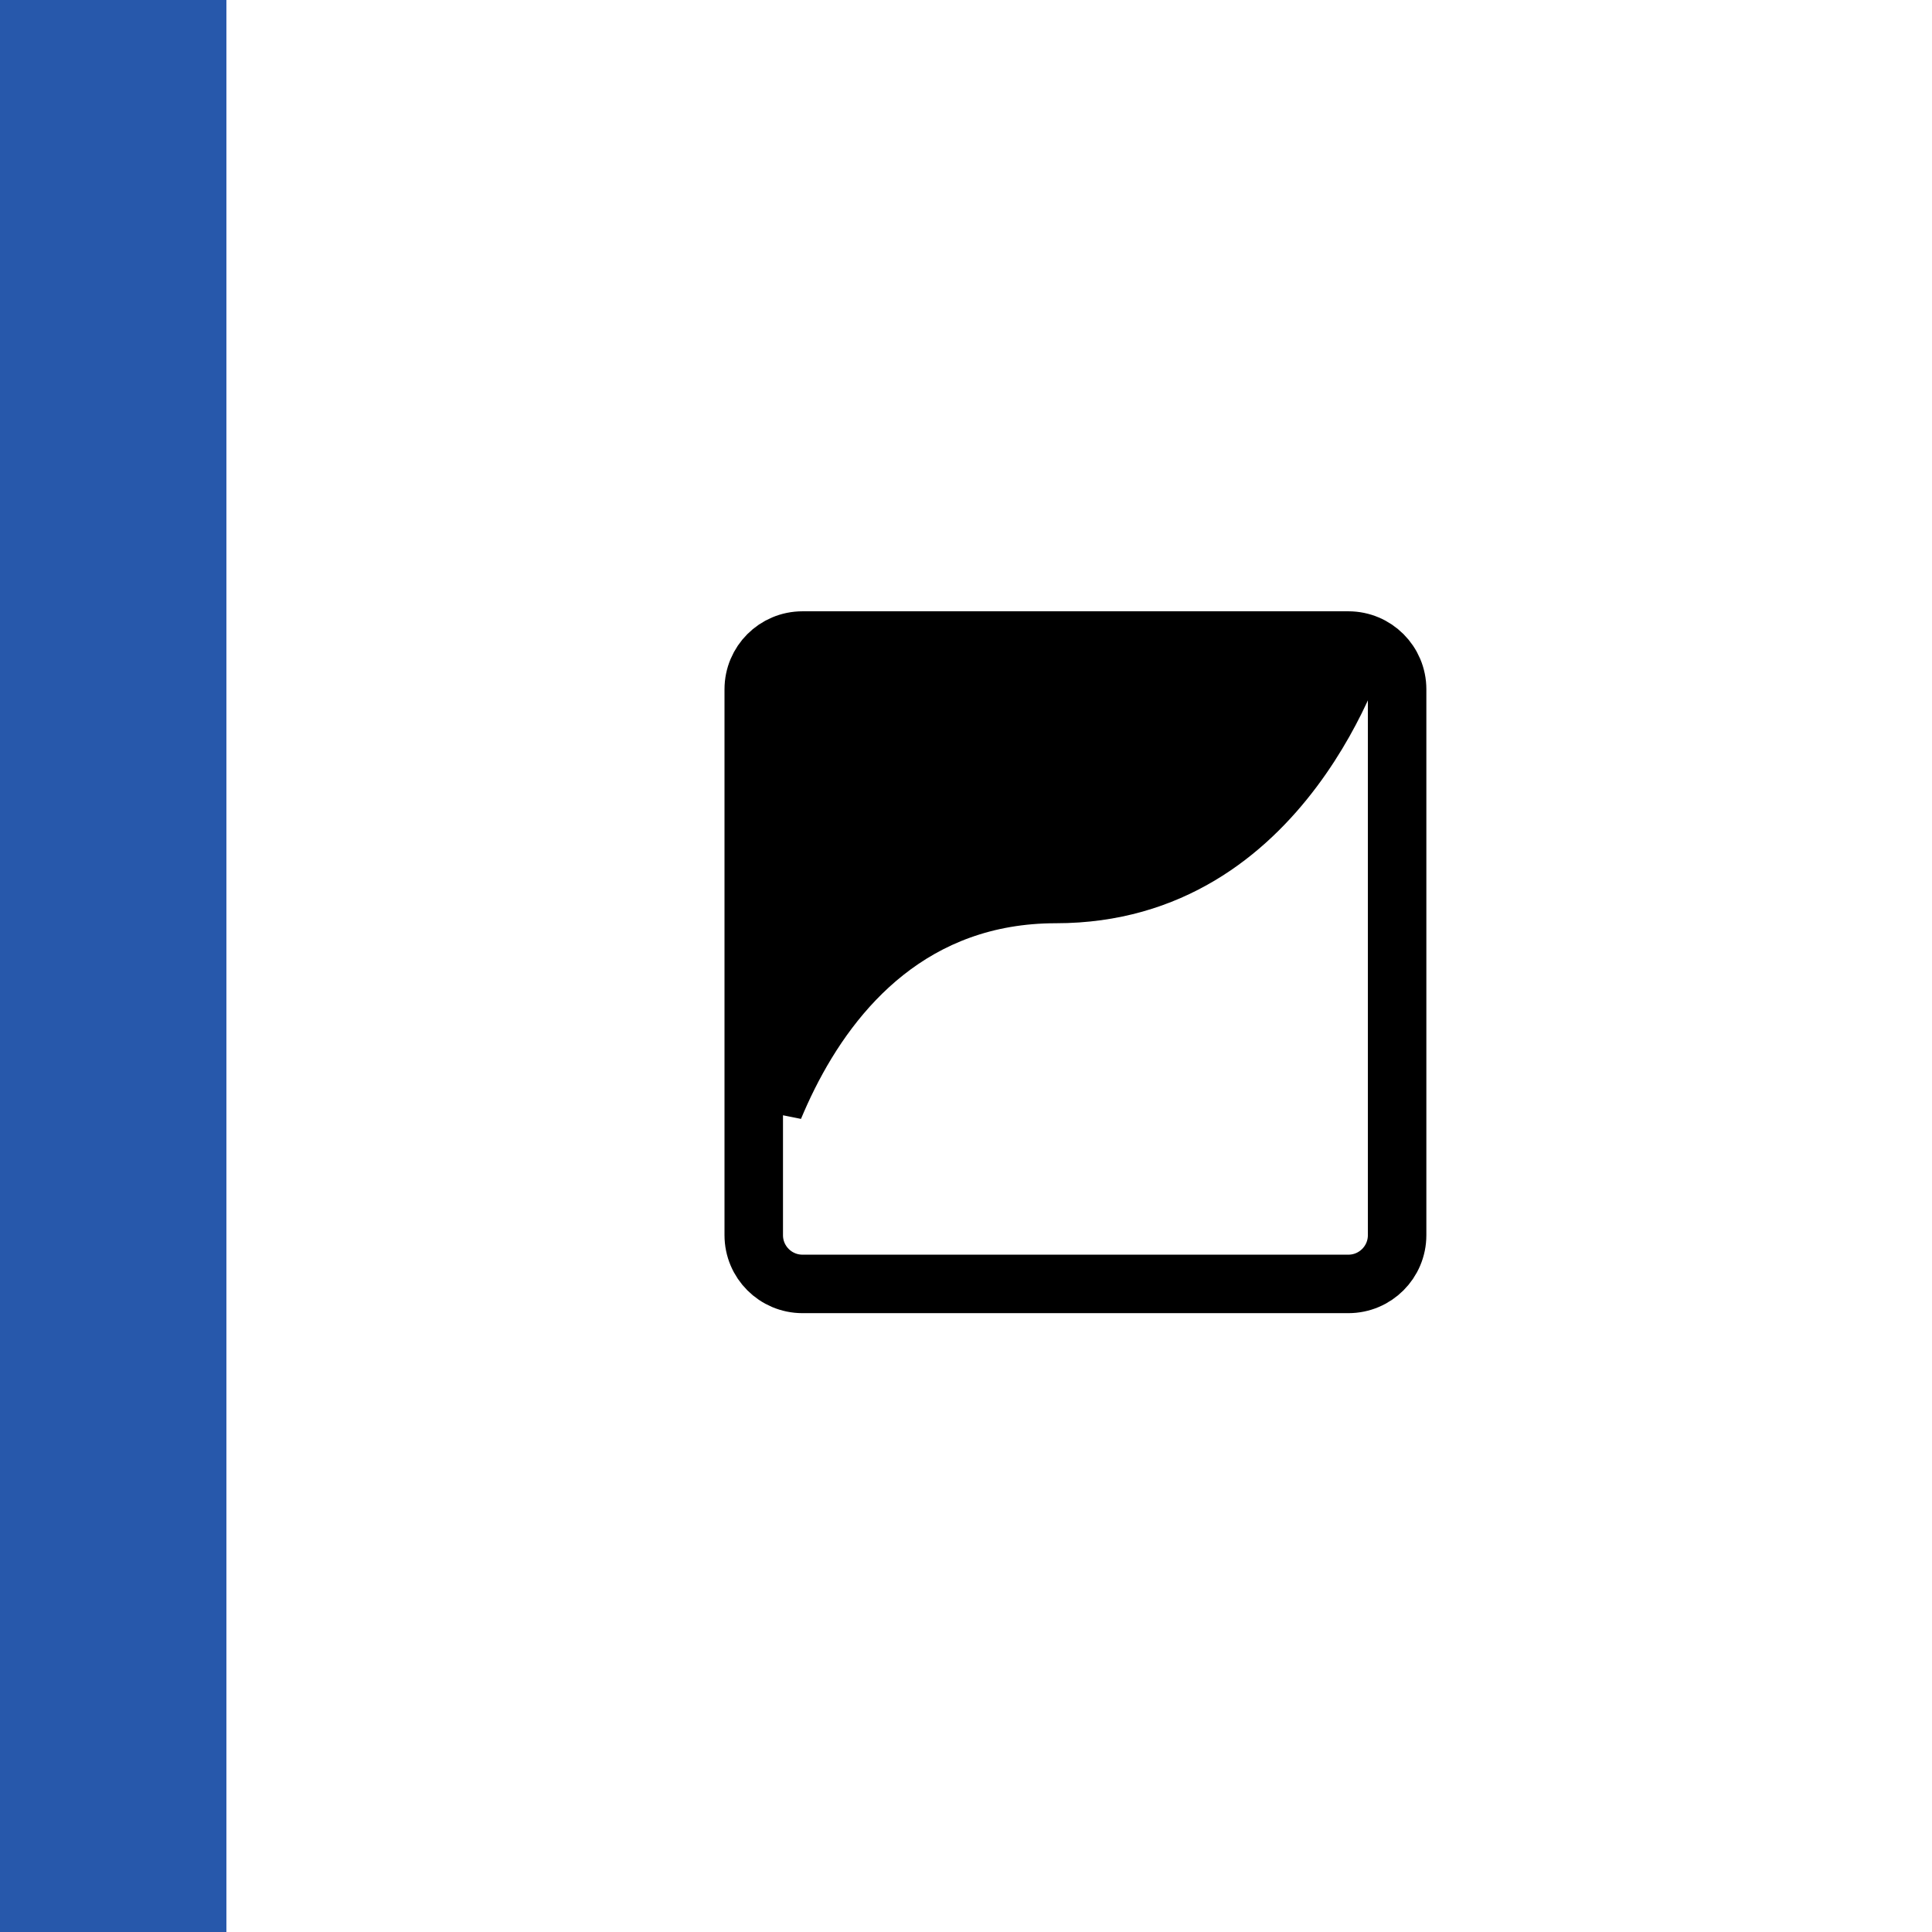
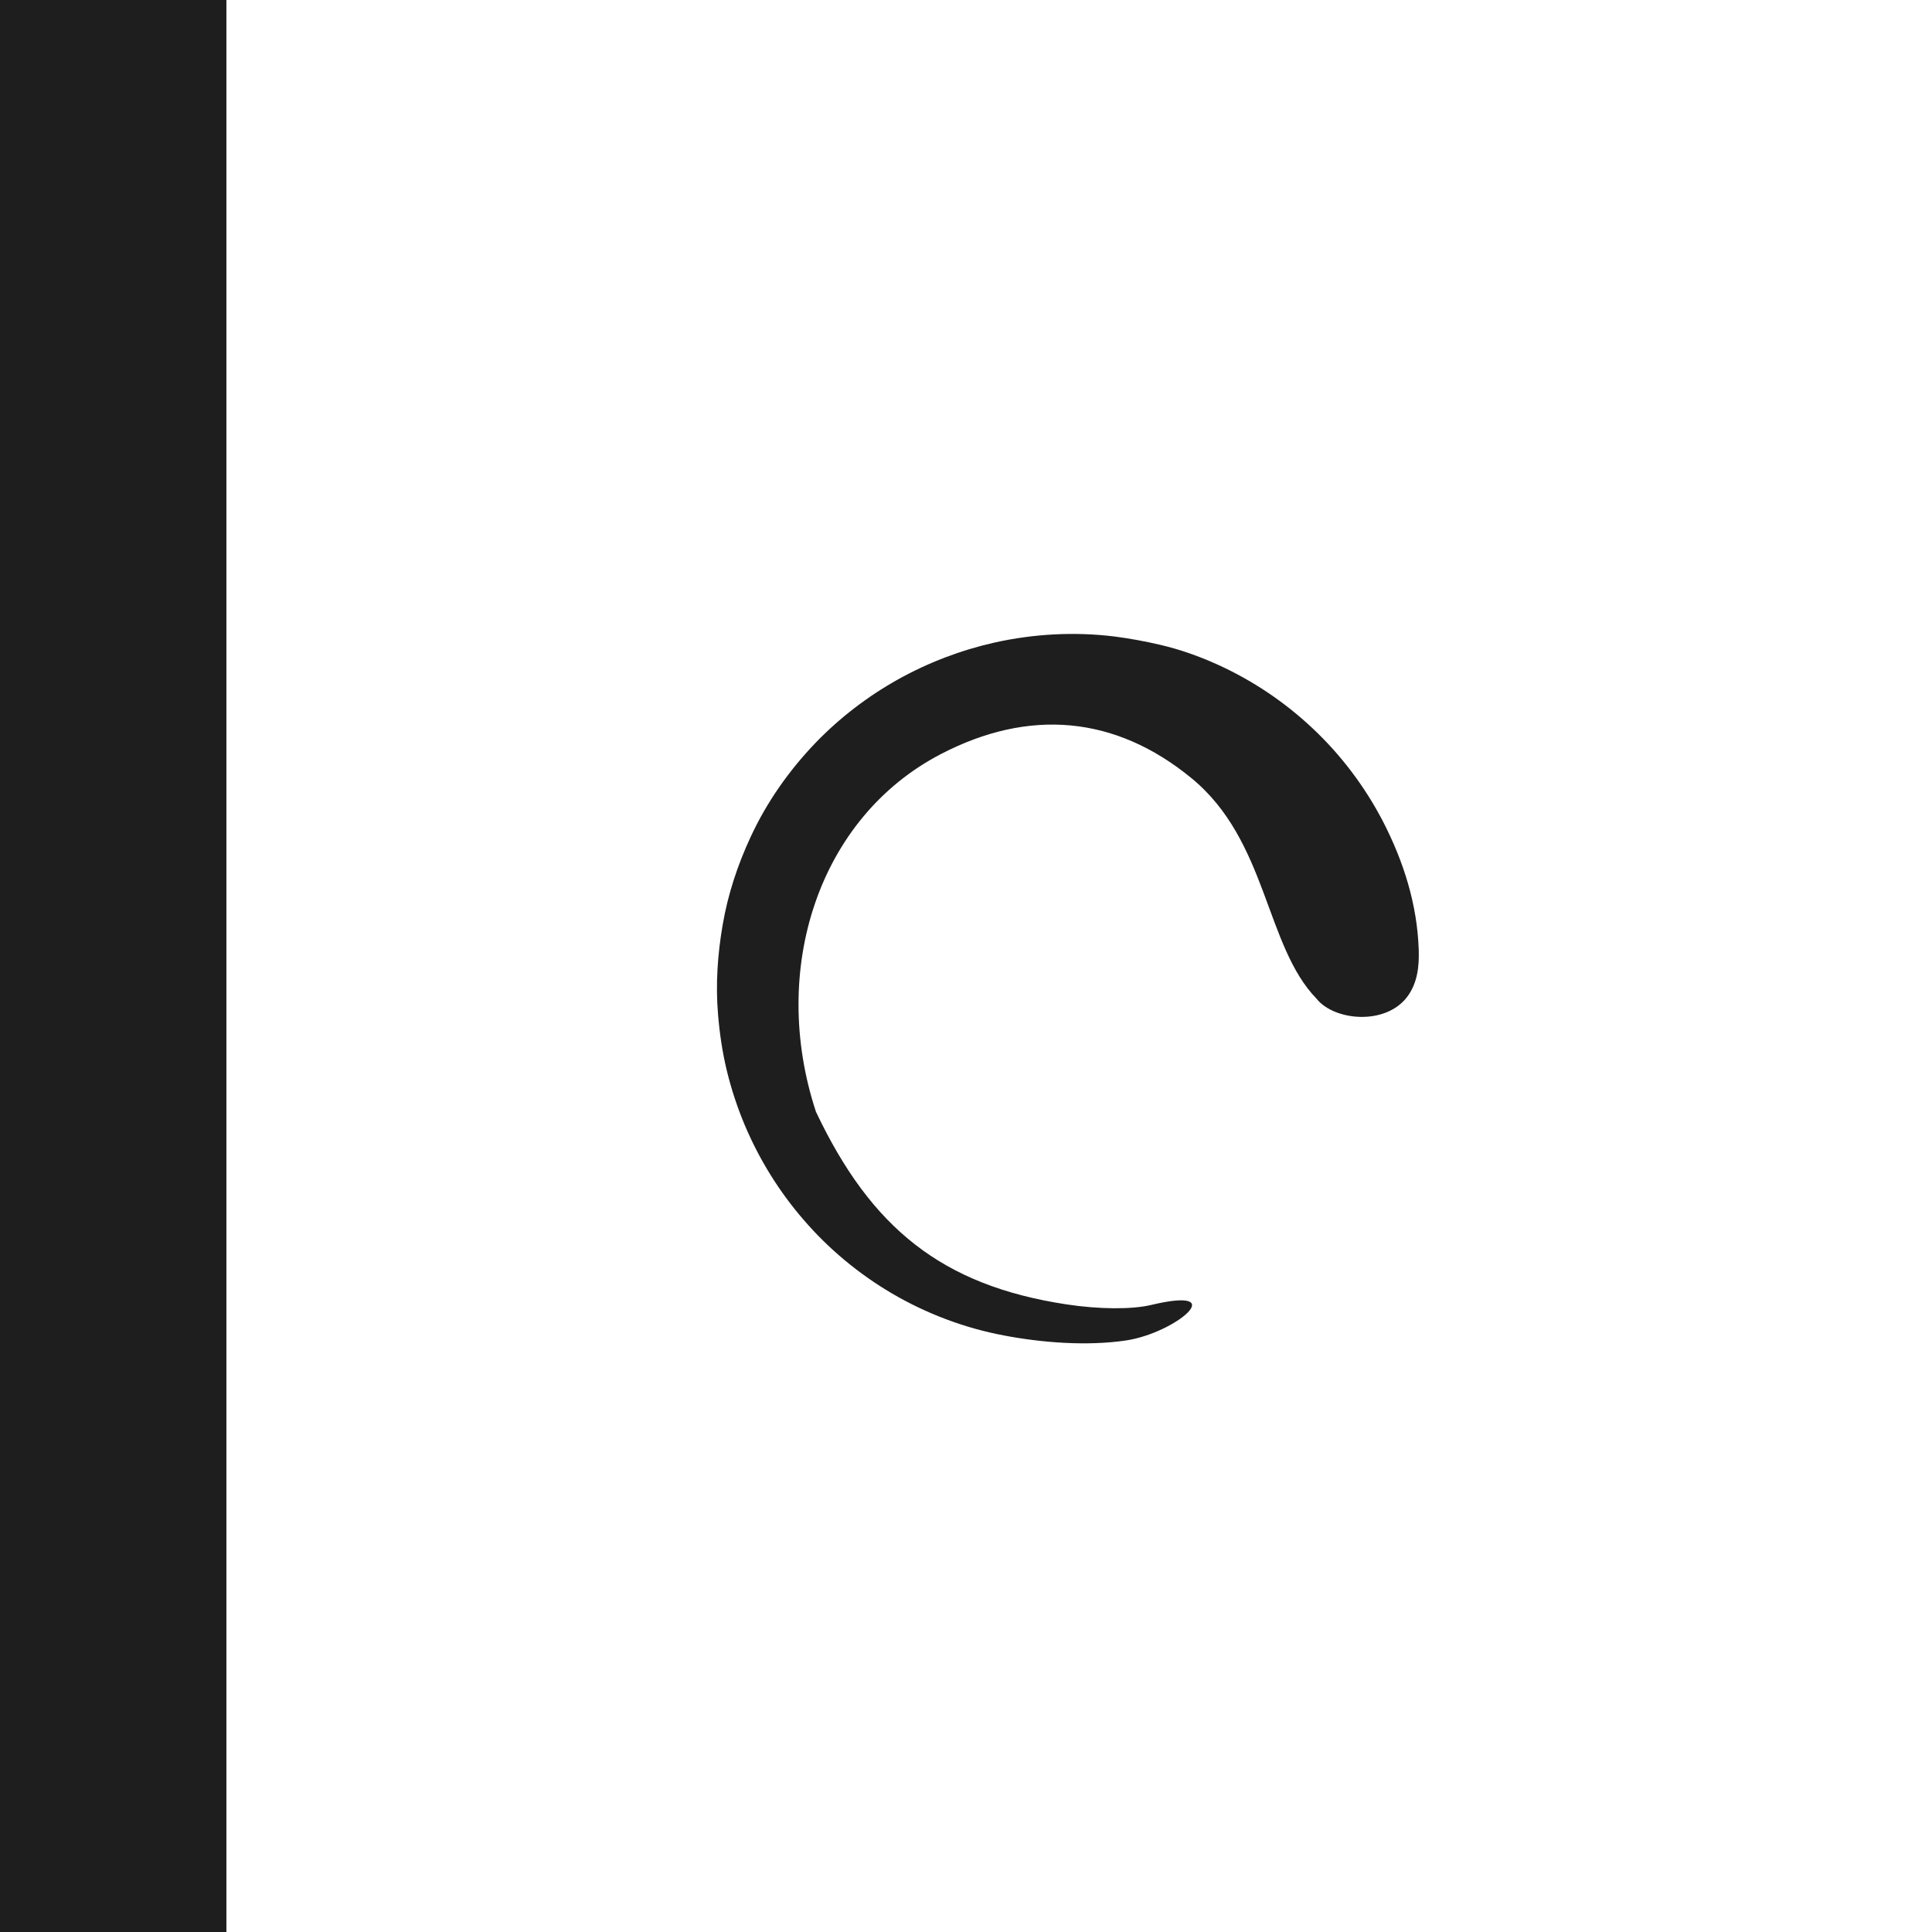
<svg xmlns="http://www.w3.org/2000/svg" width="256" height="256" viewBox="0 0 256 256" fill="none">
  <g clip-path="url(#clip0)">
-     <rect width="256" height="256" fill="#2758AB" />
+     <rect width="256" height="256" fill="#1E1E1E" />
    <rect x="30" width="256" height="256" fill="white" />
-     <path d="M180.179 88.75C179.937 89.361 179.654 90.04 179.33 90.777C177.893 94.039 175.645 98.377 172.402 102.7C165.926 111.335 155.633 119.75 139.917 119.75C121.724 119.75 111.336 131.739 105.637 143.137C104.945 144.521 104.318 145.903 103.75 147.264V88.75H180.179Z" fill="black" stroke="black" stroke-width="5.167" />
-     <rect x="99.875" y="84.875" width="85.25" height="85.25" rx="6.458" stroke="black" stroke-width="7.75" />
+     <path d="M187.988 125.847C187.791 119.865 186.004 114.181 183.243 108.828C180.851 104.229 177.671 100.011 173.89 96.474C170.166 92.971 165.891 90.117 161.236 88.016C158.829 86.936 156.357 86.056 153.78 85.454C151.772 84.98 149.741 84.608 147.708 84.343C142.411 83.686 136.966 83.983 131.753 85.149C127.28 86.16 122.964 87.807 118.965 90.041C114.966 92.276 111.285 95.097 108.096 98.395C104.567 102.067 101.602 106.274 99.461 110.903C97.742 114.597 96.443 118.514 95.758 122.547C95.08 126.454 94.809 130.453 95.143 134.415C95.351 136.932 95.715 139.42 96.316 141.897C96.906 144.328 97.697 146.718 98.658 149.018C100.584 153.598 103.22 157.865 106.48 161.628C109.804 165.492 113.786 168.795 118.165 171.372C122.733 174.056 127.794 175.97 132.997 176.95C138.075 177.923 144.062 178.378 149.183 177.621C155.715 176.655 163.349 170.335 152.533 172.913C149.969 173.523 145.623 173.495 141.284 172.833C124.831 170.327 115.428 162.744 108.118 147.317C101.912 128.476 108.469 108.351 124.648 99.93C136.358 93.835 147.768 94.817 157.874 103.109C167.982 111.401 167.62 125.319 174.464 132.351C176.802 135.269 183.619 135.911 186.484 132.054C187.85 130.214 188.058 127.968 187.988 125.847Z" fill="#1E1E1E" />
  </g>
  <defs>
    <clipPath id="clip0">
      <rect width="256" height="256" fill="white" />
    </clipPath>
  </defs>
</svg>
